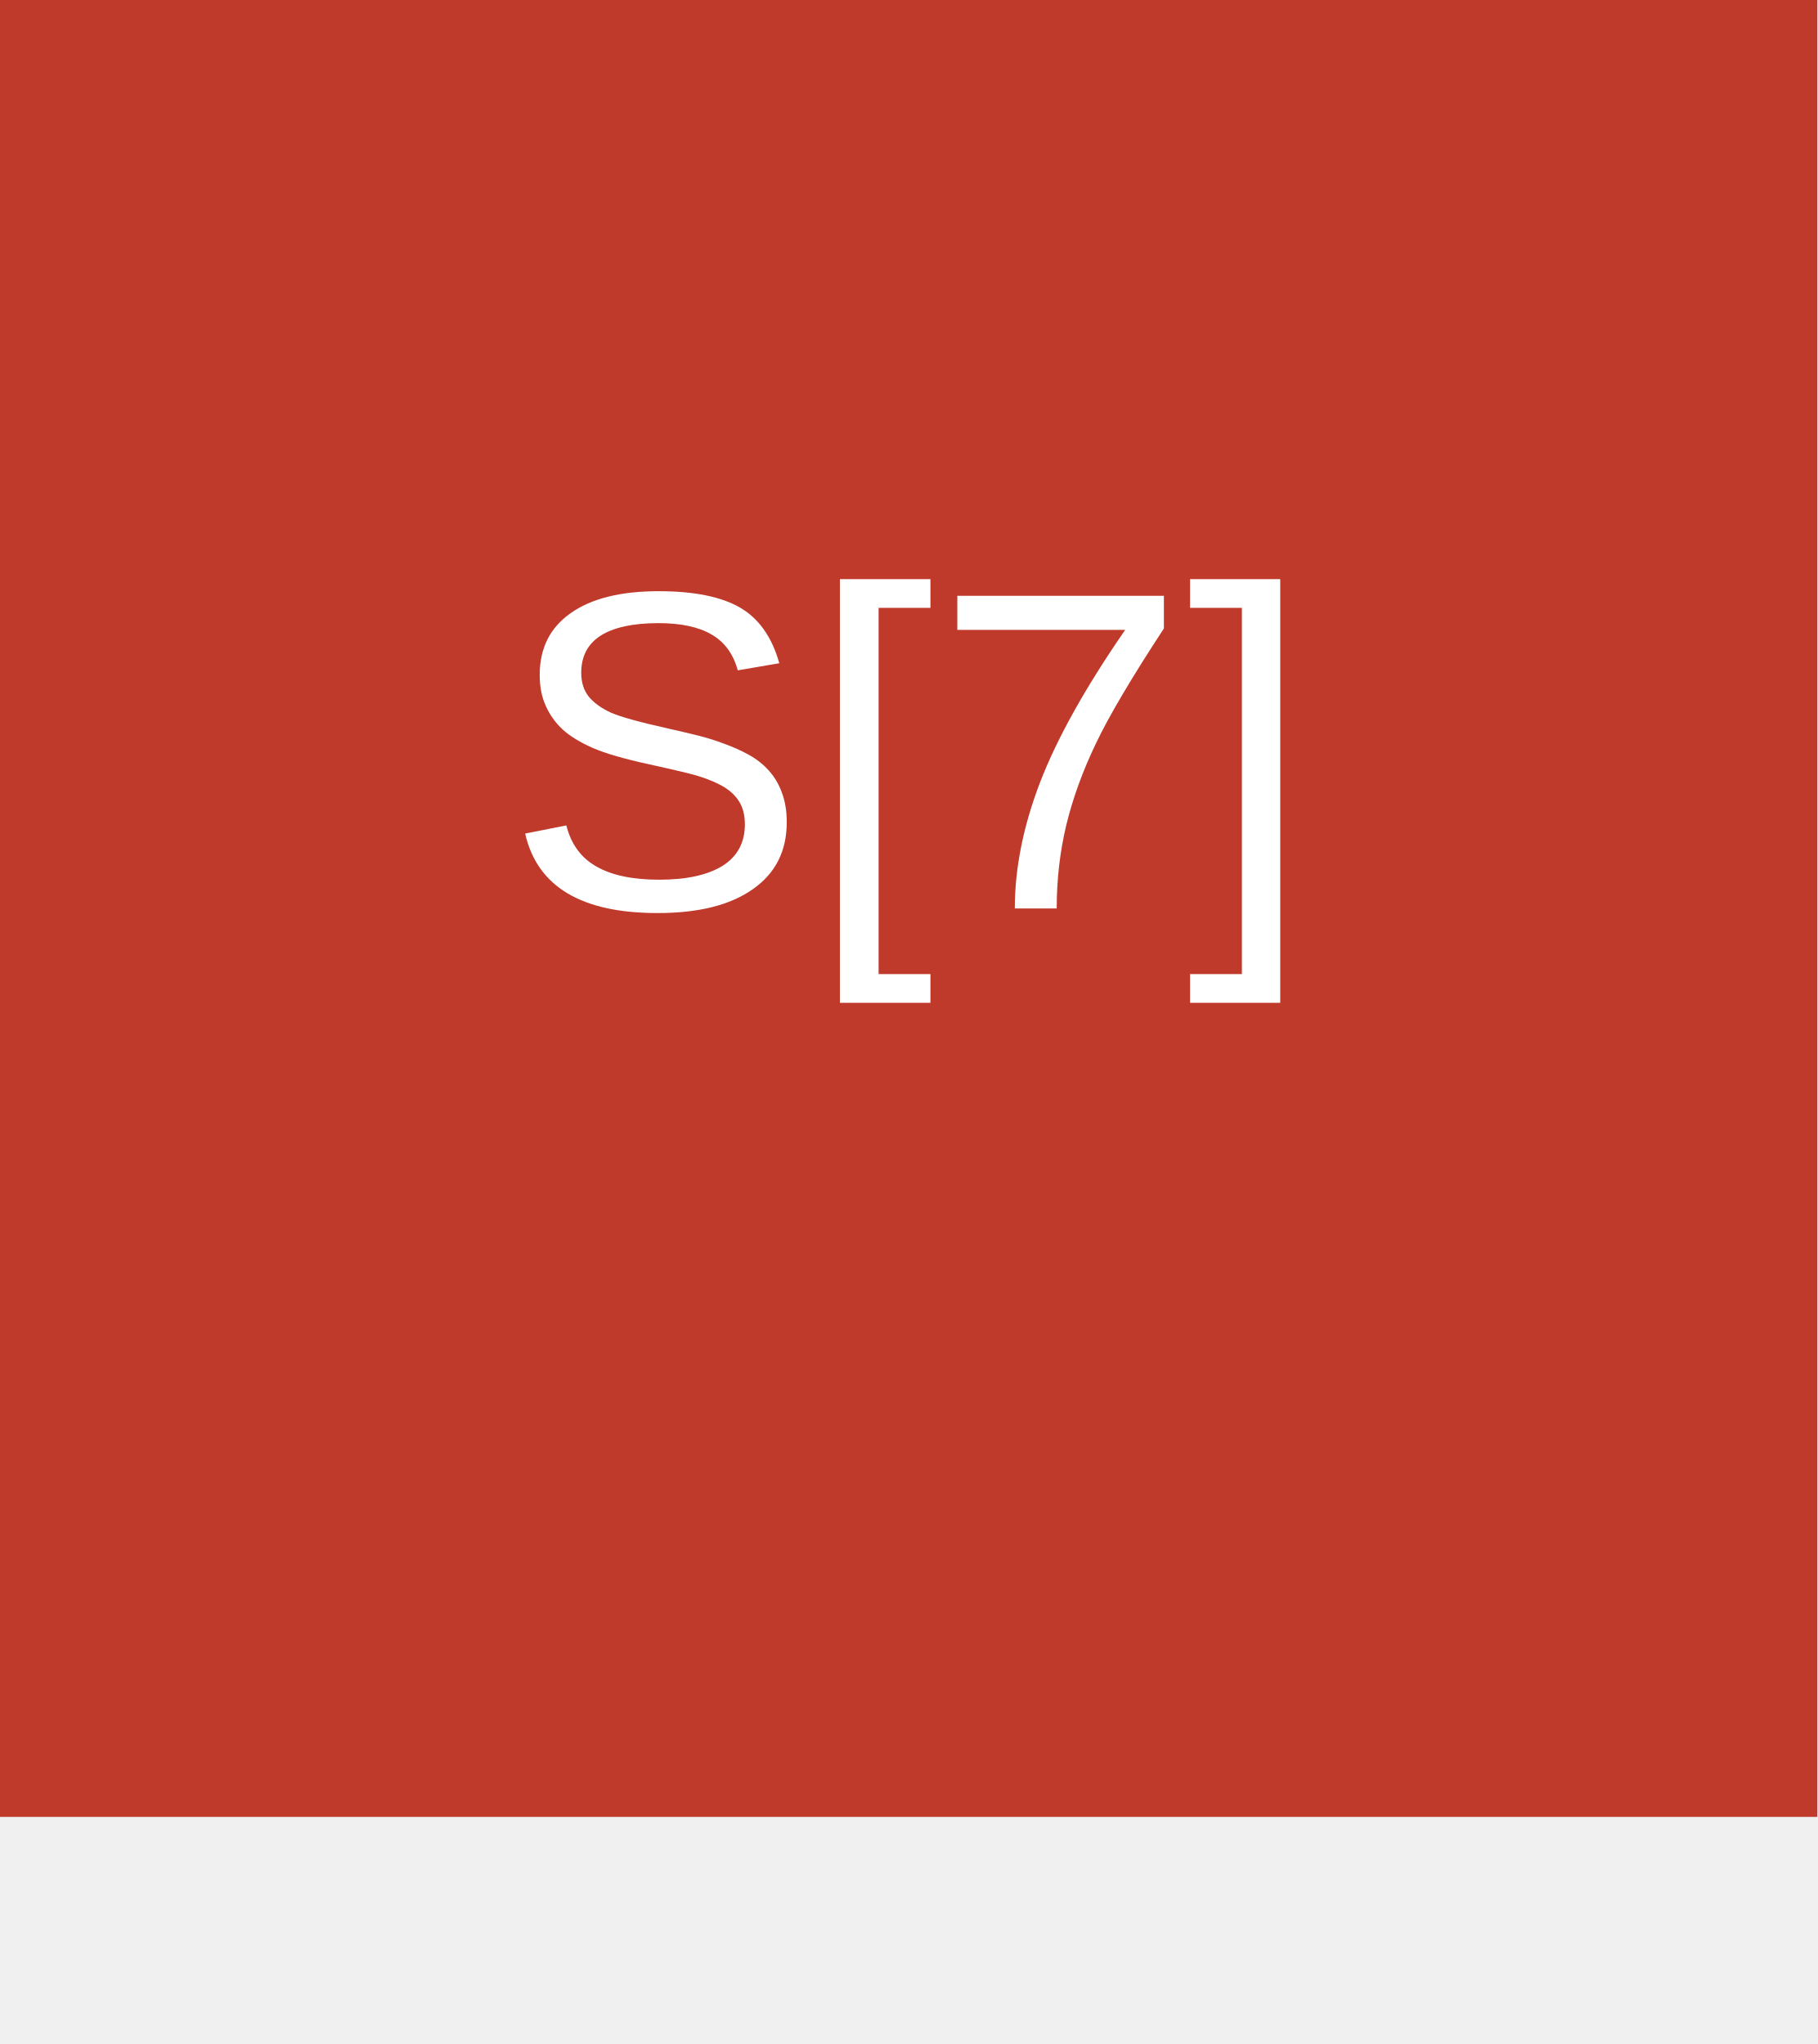
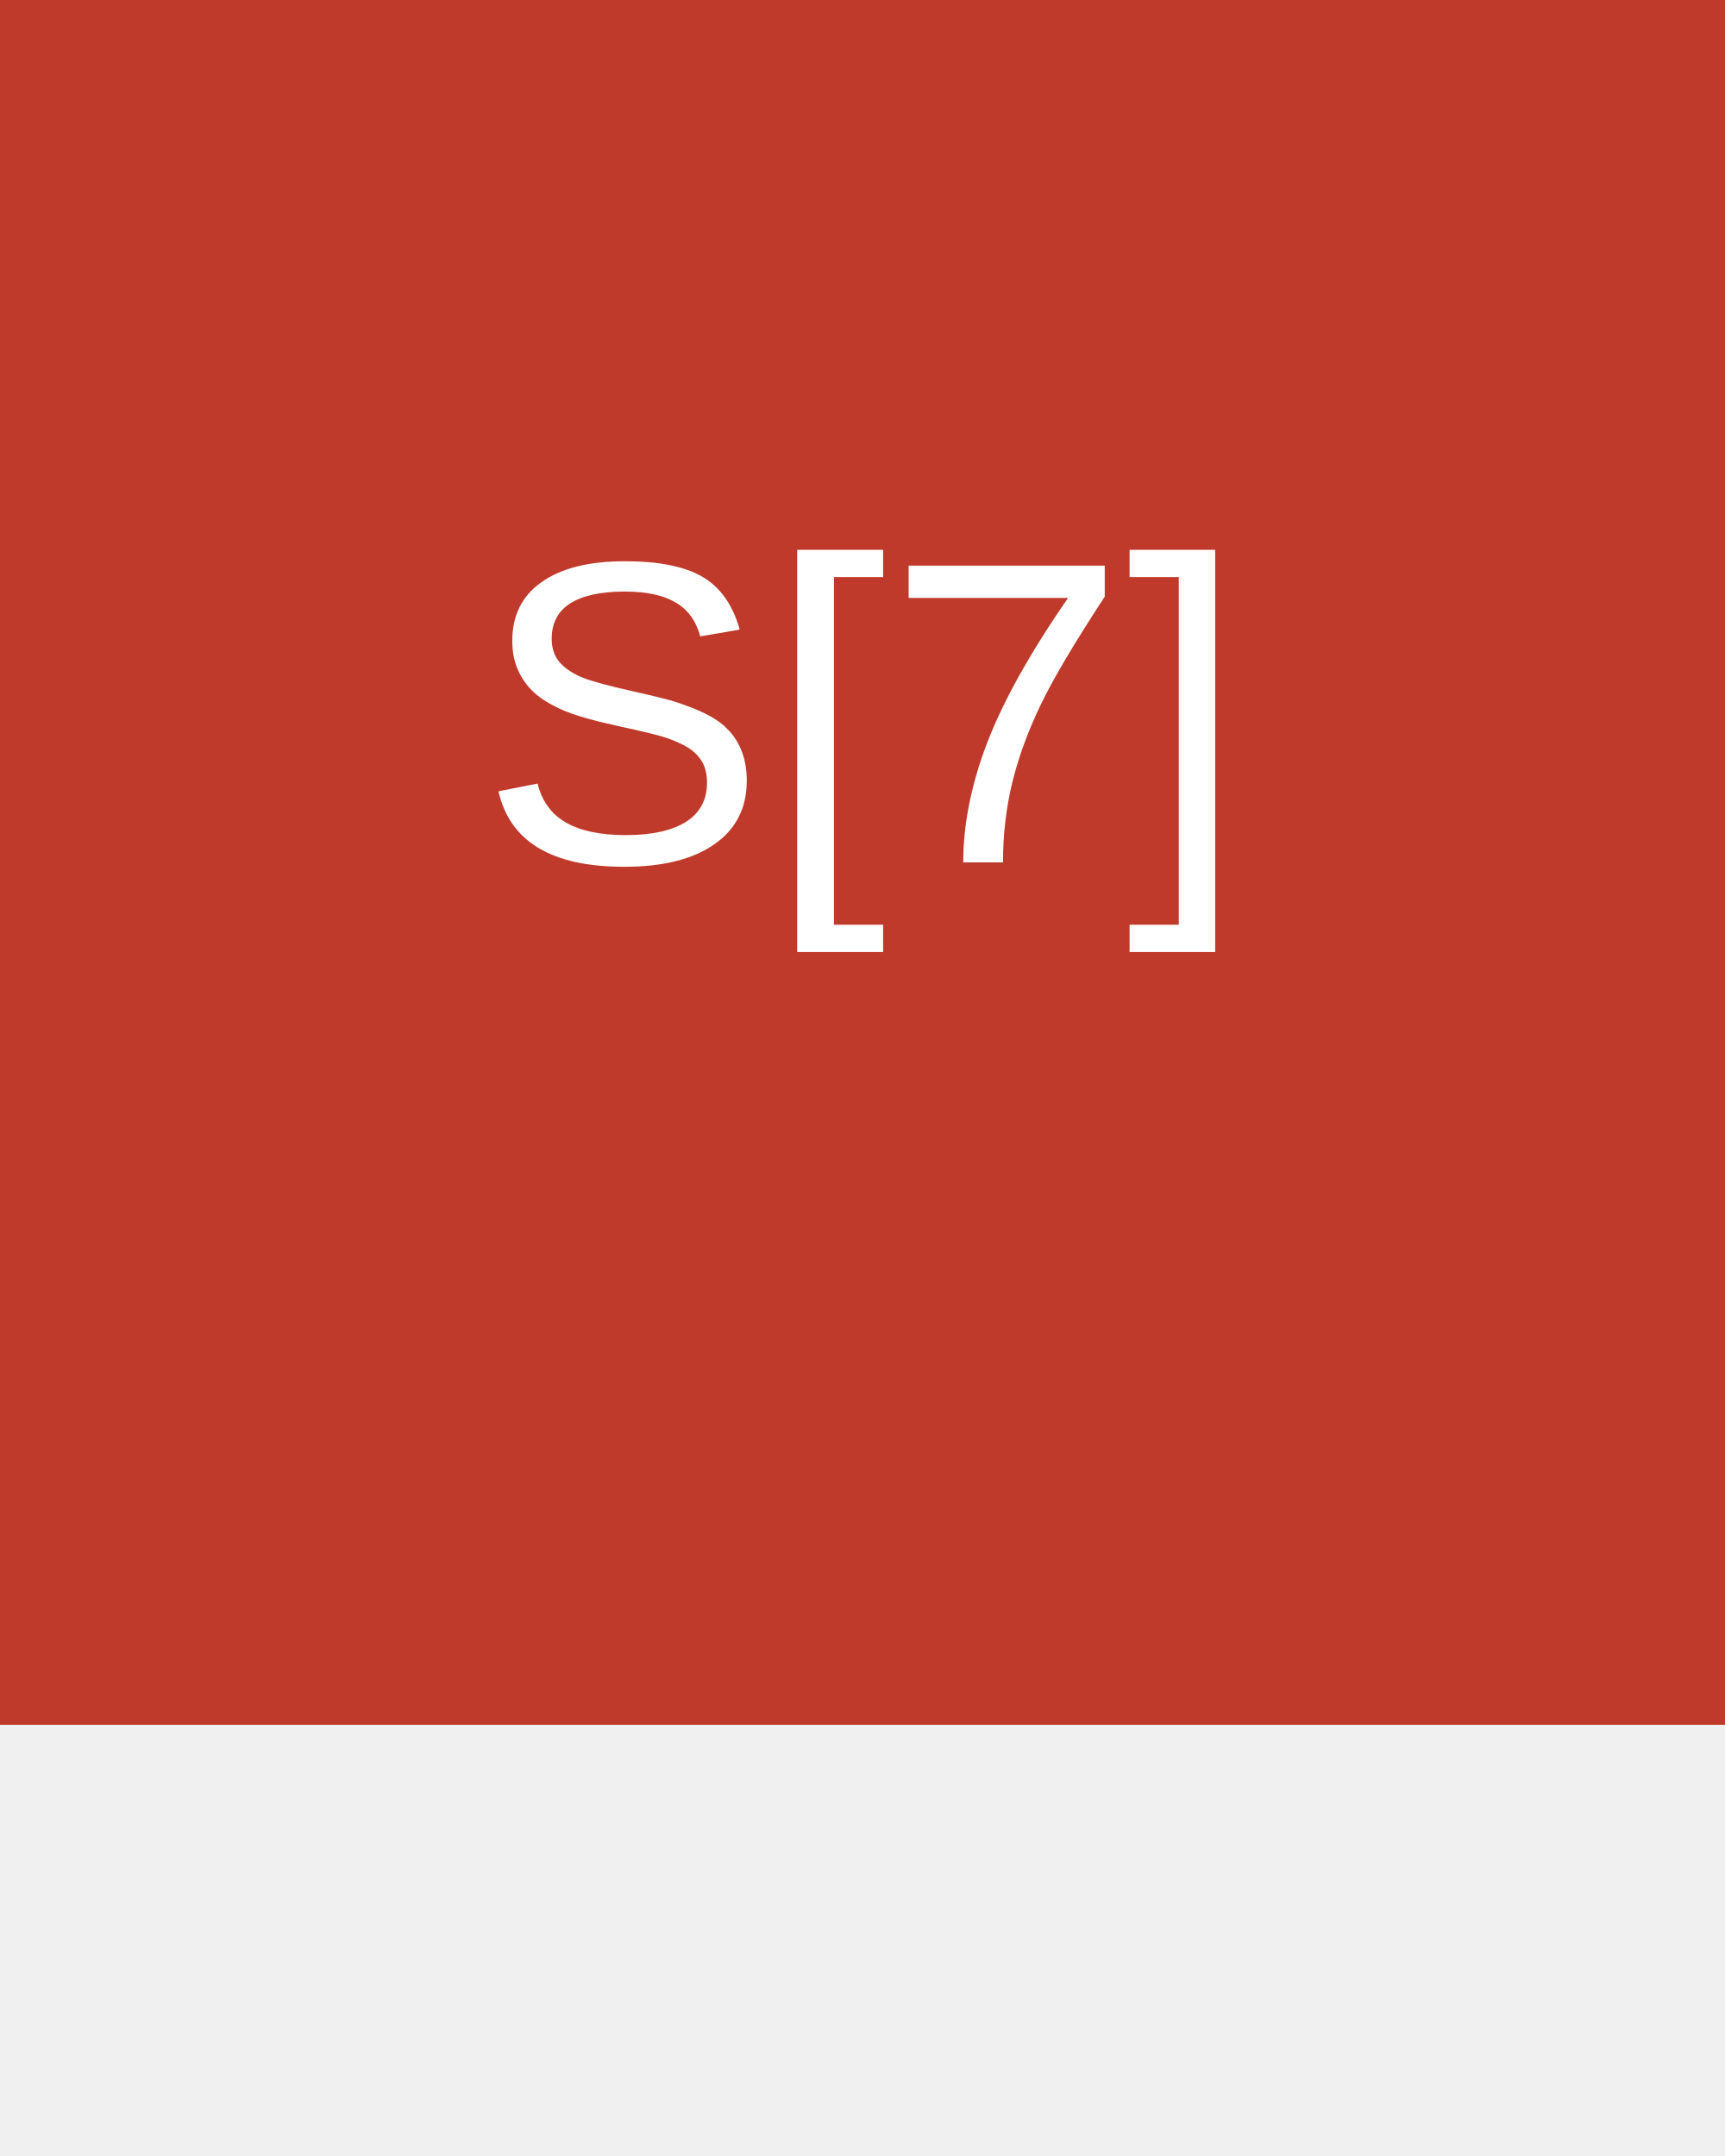
- <svg xmlns="http://www.w3.org/2000/svg" width="80" height="90" viewBox="0 0 80 90">
+ <svg xmlns="http://www.w3.org/2000/svg" width="80" height="100" viewBox="0 0 80 100">
  <rect width="80" height="80" fill="#c03a2b" />
  <text x="40" y="40" font-family="Arial" font-size="20" fill="white" text-anchor="middle" alignment-baseline="middle">S[7]</text>
</svg>
